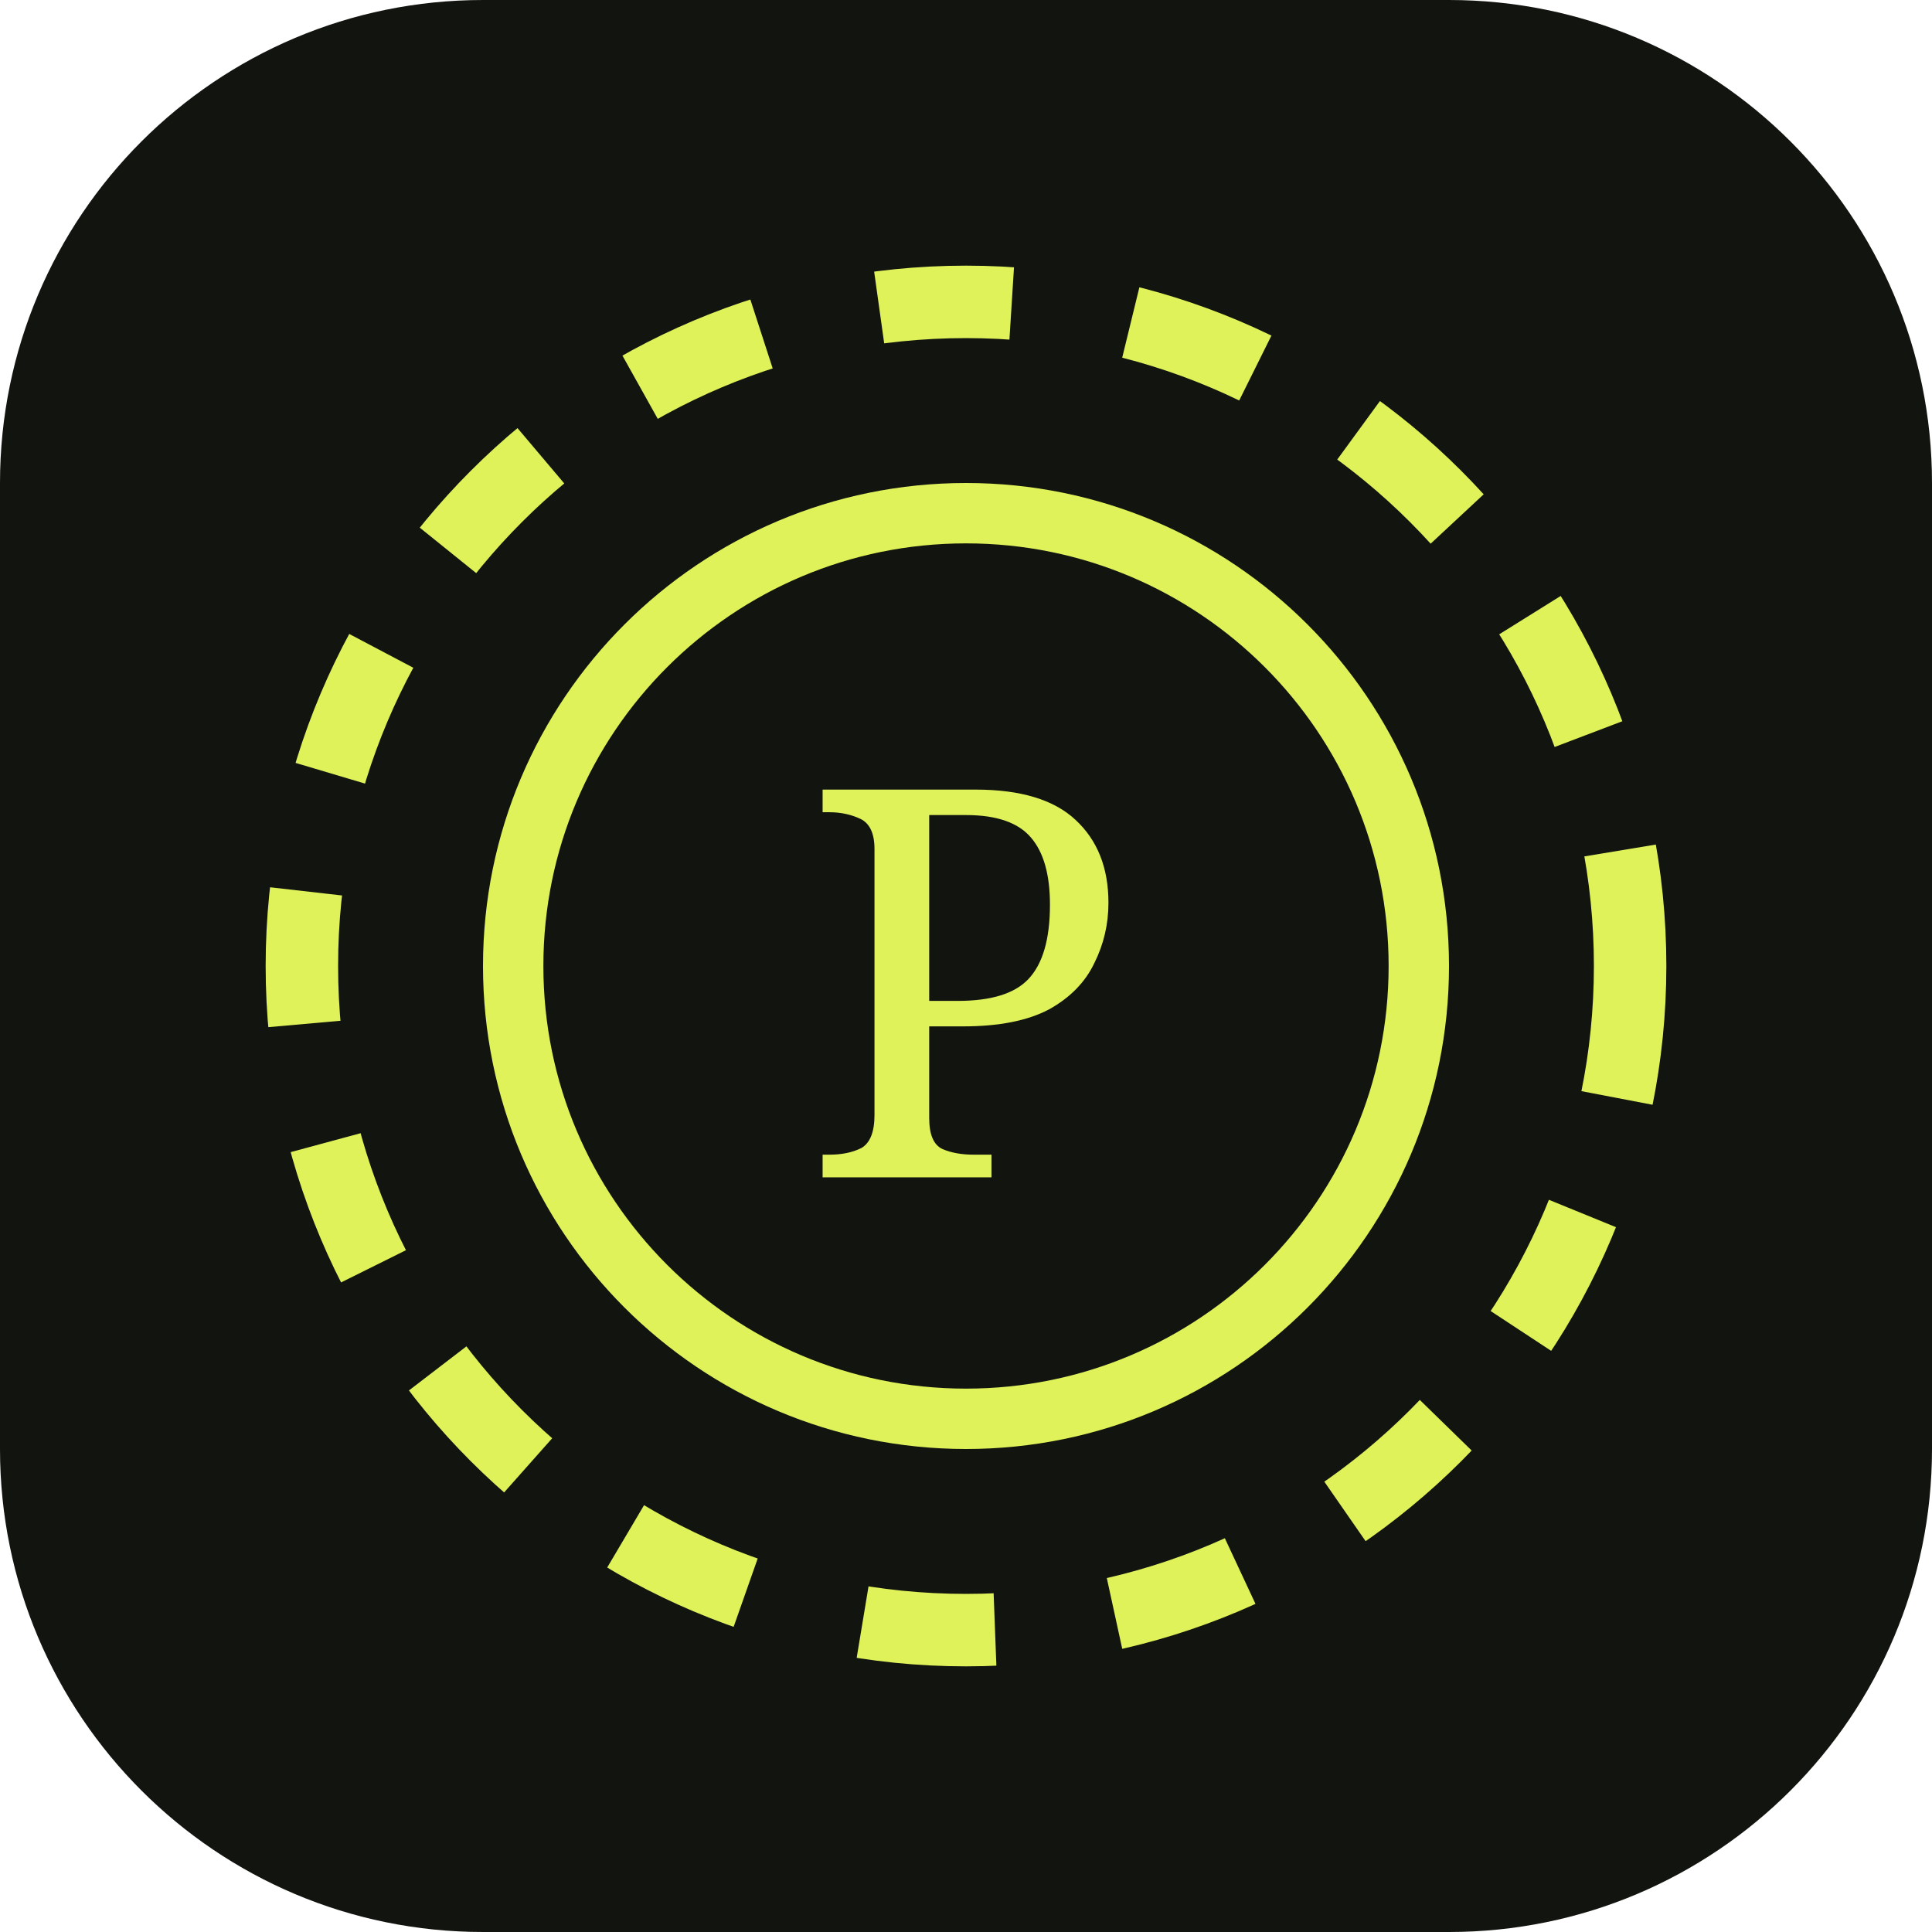
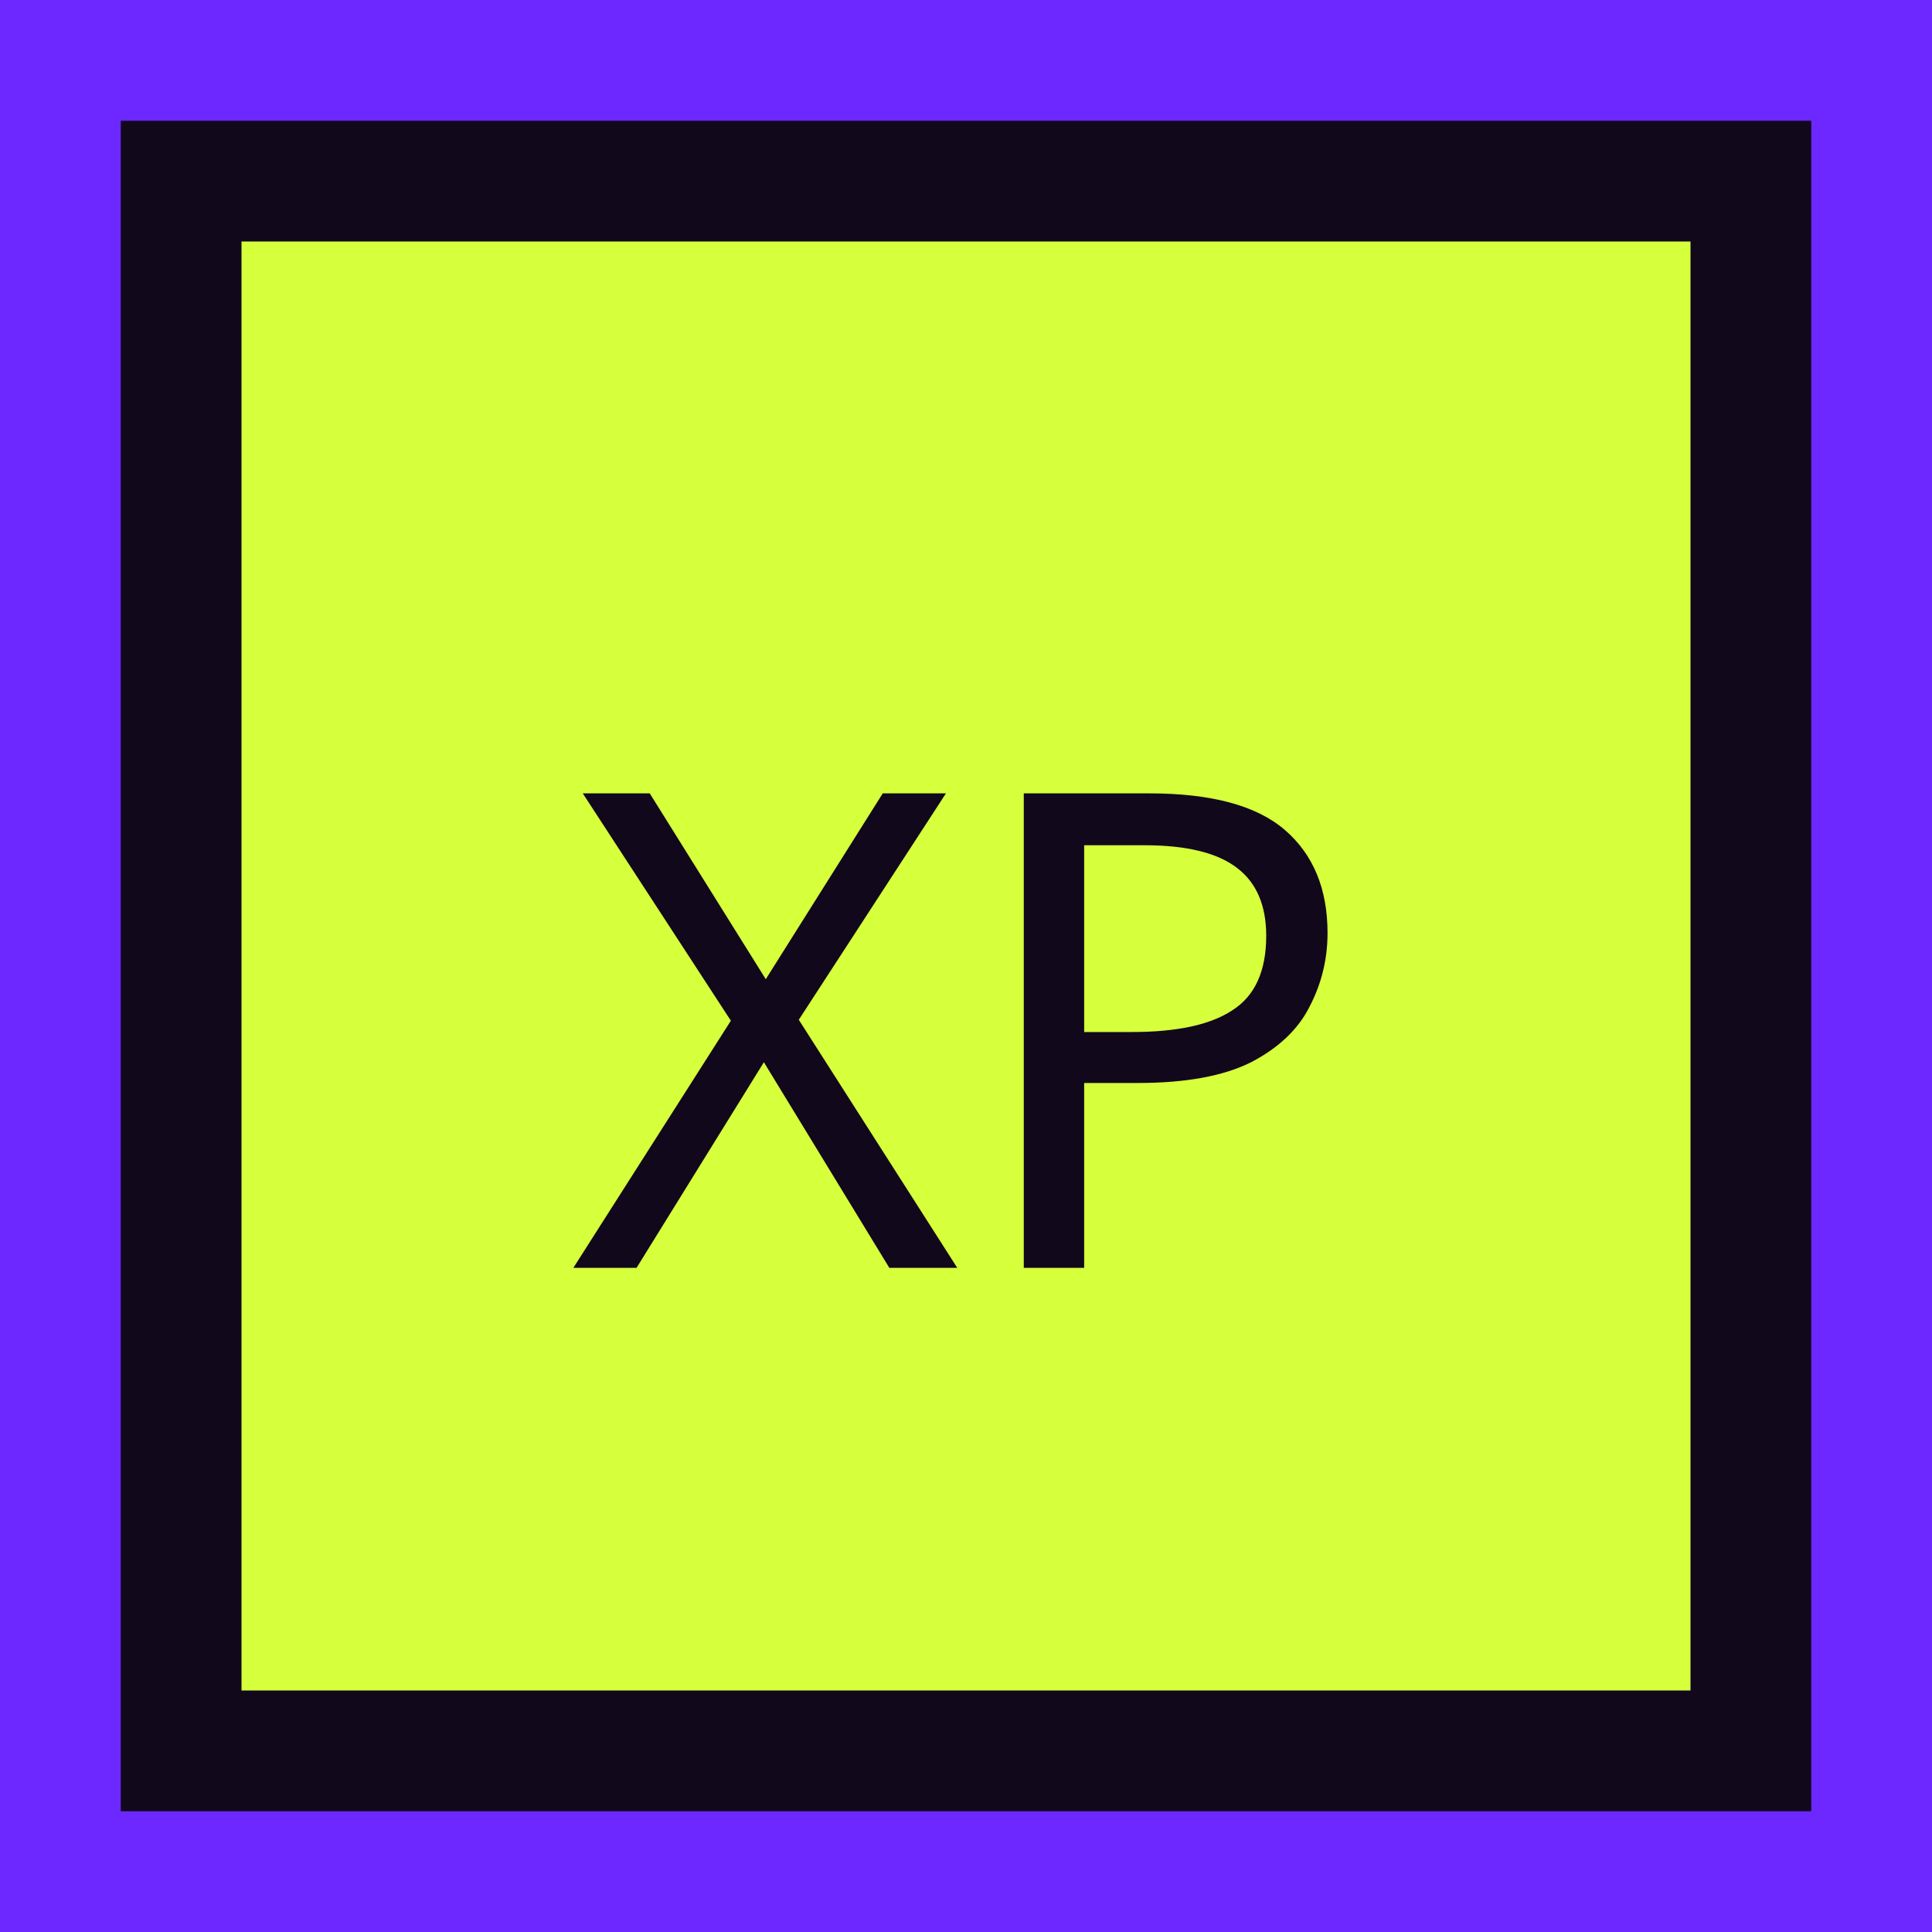
<svg xmlns="http://www.w3.org/2000/svg" viewBox="0 0 32 32">
-   <rect width="32" height="32" rx="8" fill="#12140f" />
-   <circle cx="16" cy="16" r="11" fill="none" stroke="#dff25a" stroke-width="1.2" stroke-dasharray="2.2 2" />
-   <circle cx="16" cy="16" r="7.5" fill="none" stroke="#dff25a" stroke-width="1" />
-   <text x="16" y="19.5" text-anchor="middle" font-size="9" font-family="Georgia, serif" fill="#dff25a">P</text>
+   <rect width="32" height="32" fill="#6d28ff" />
+   <rect x="3" y="3" width="26" height="26" fill="#d6ff3c" stroke="#12081c" stroke-width="2" />
+   <text x="16" y="21" text-anchor="middle" font-family="Arial Black, sans-serif" font-size="11" fill="#12081c">XP</text>
</svg>
